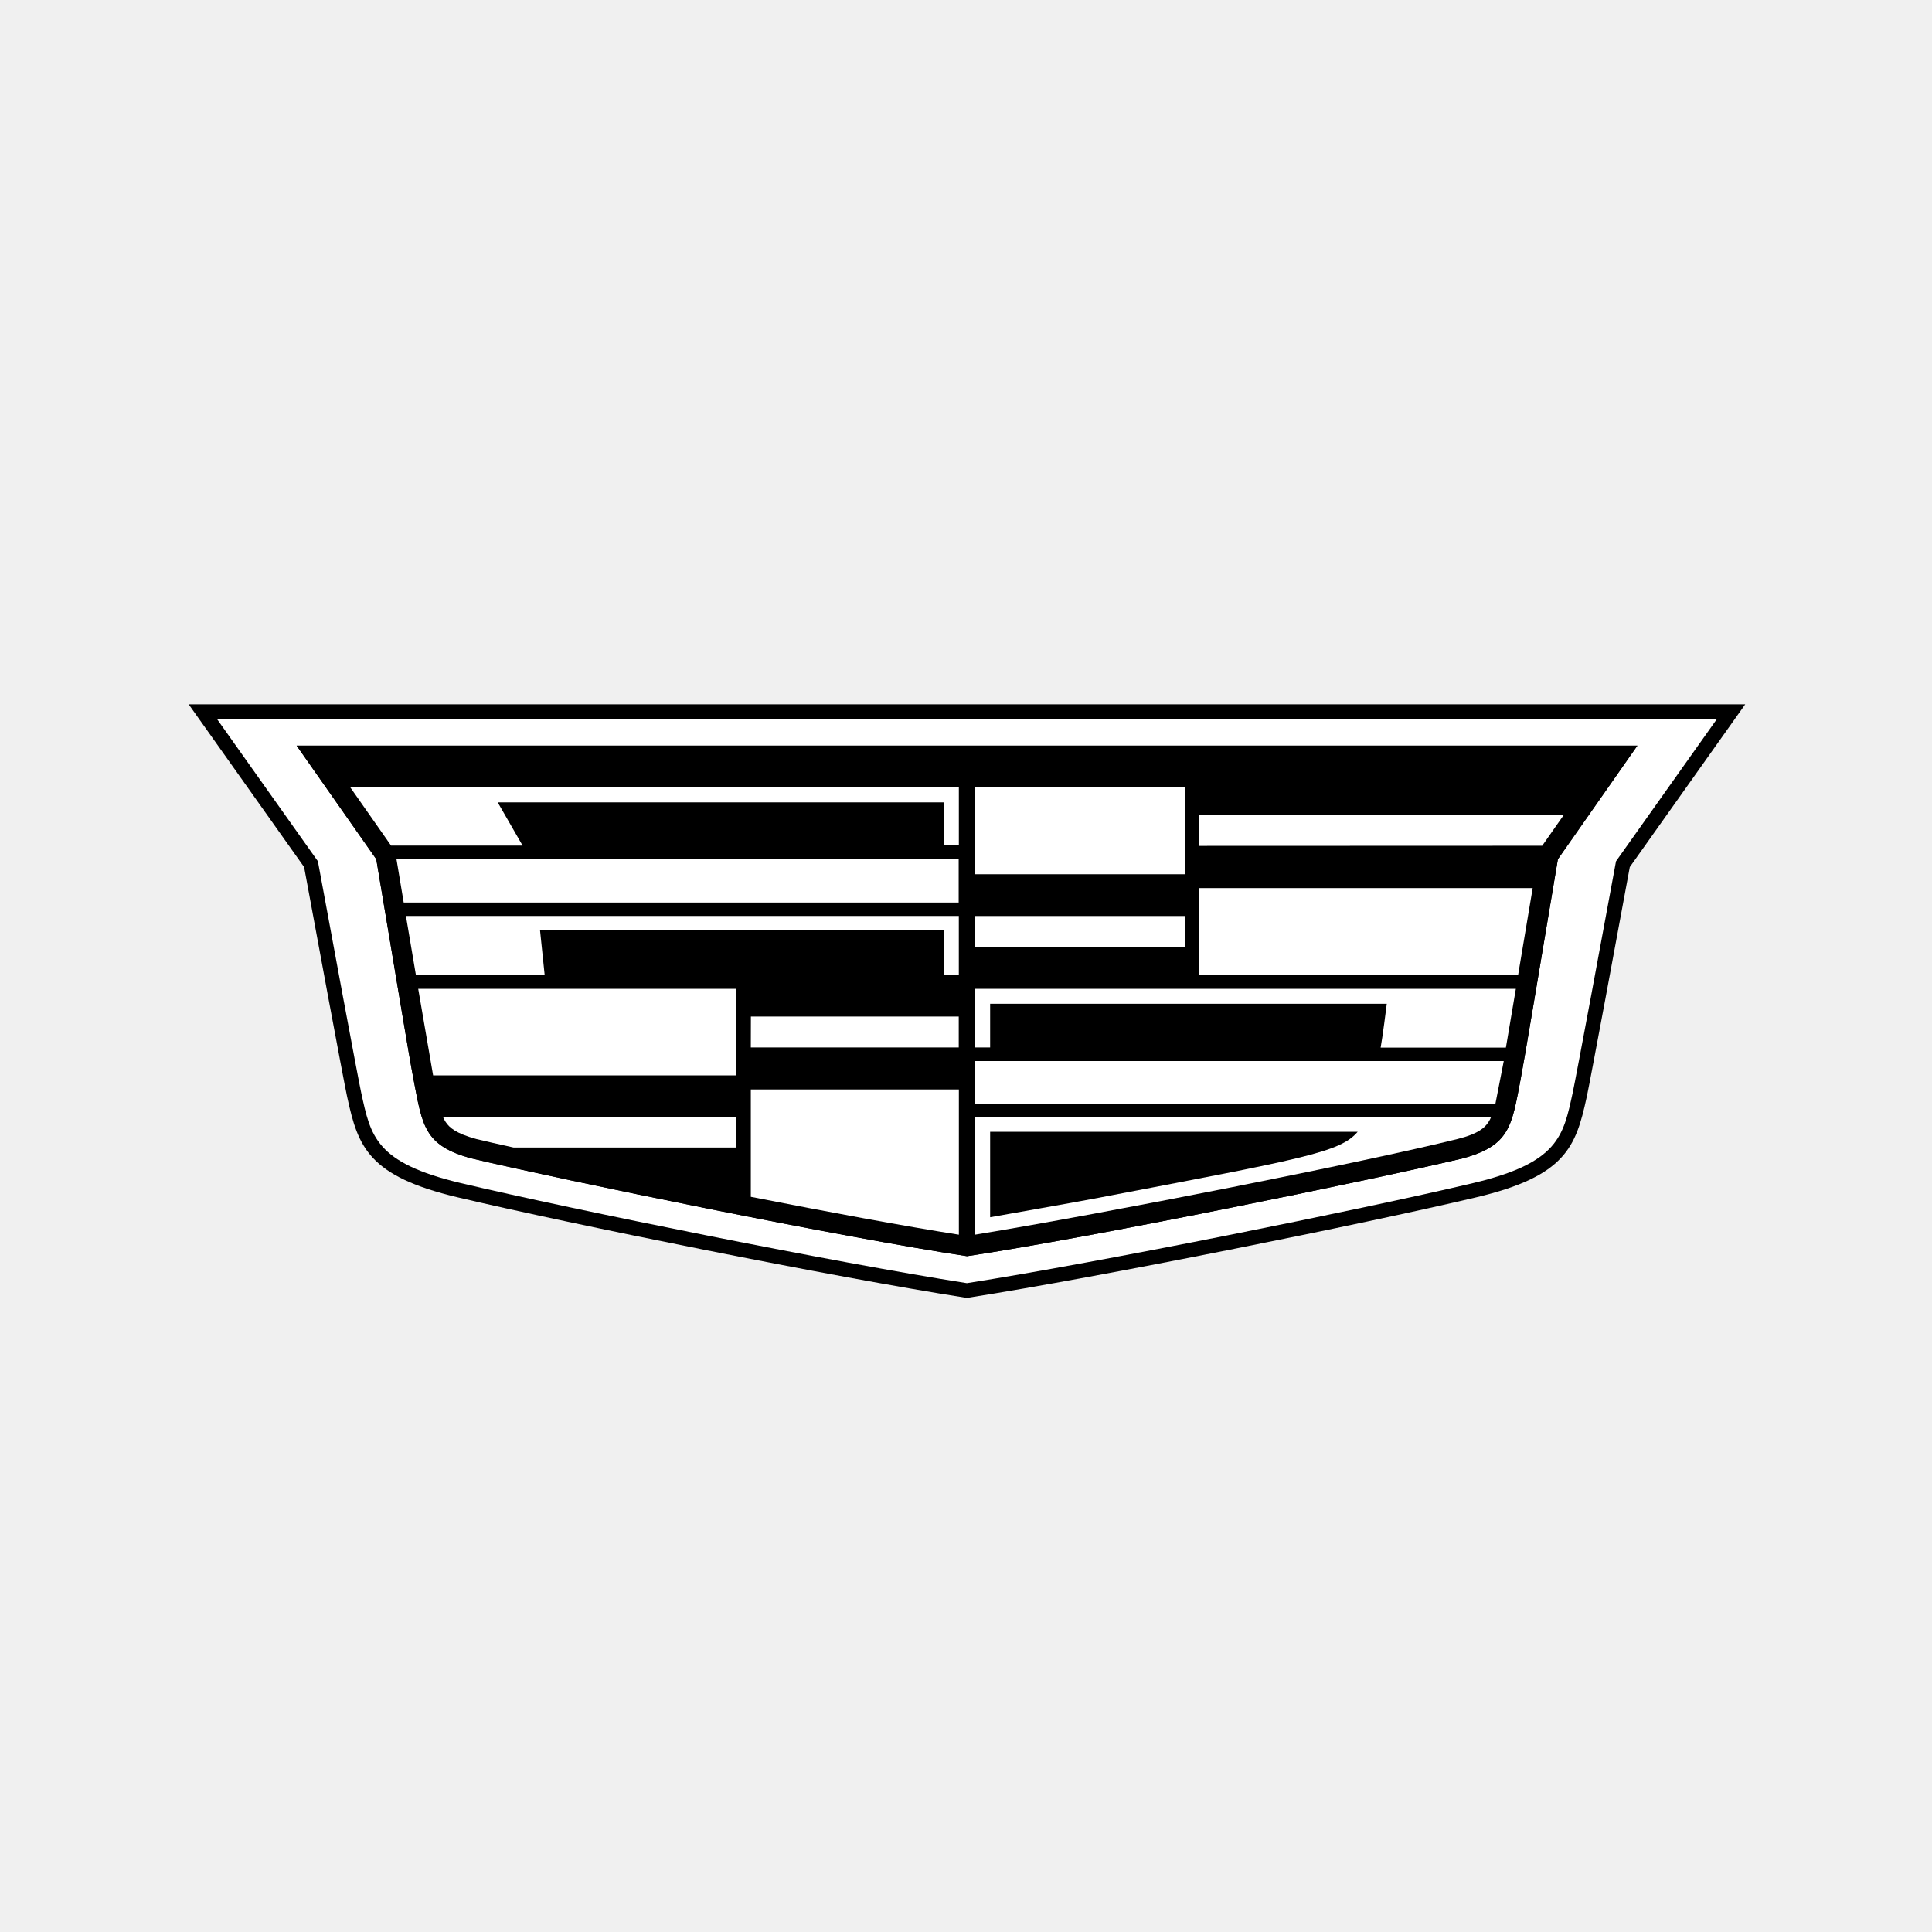
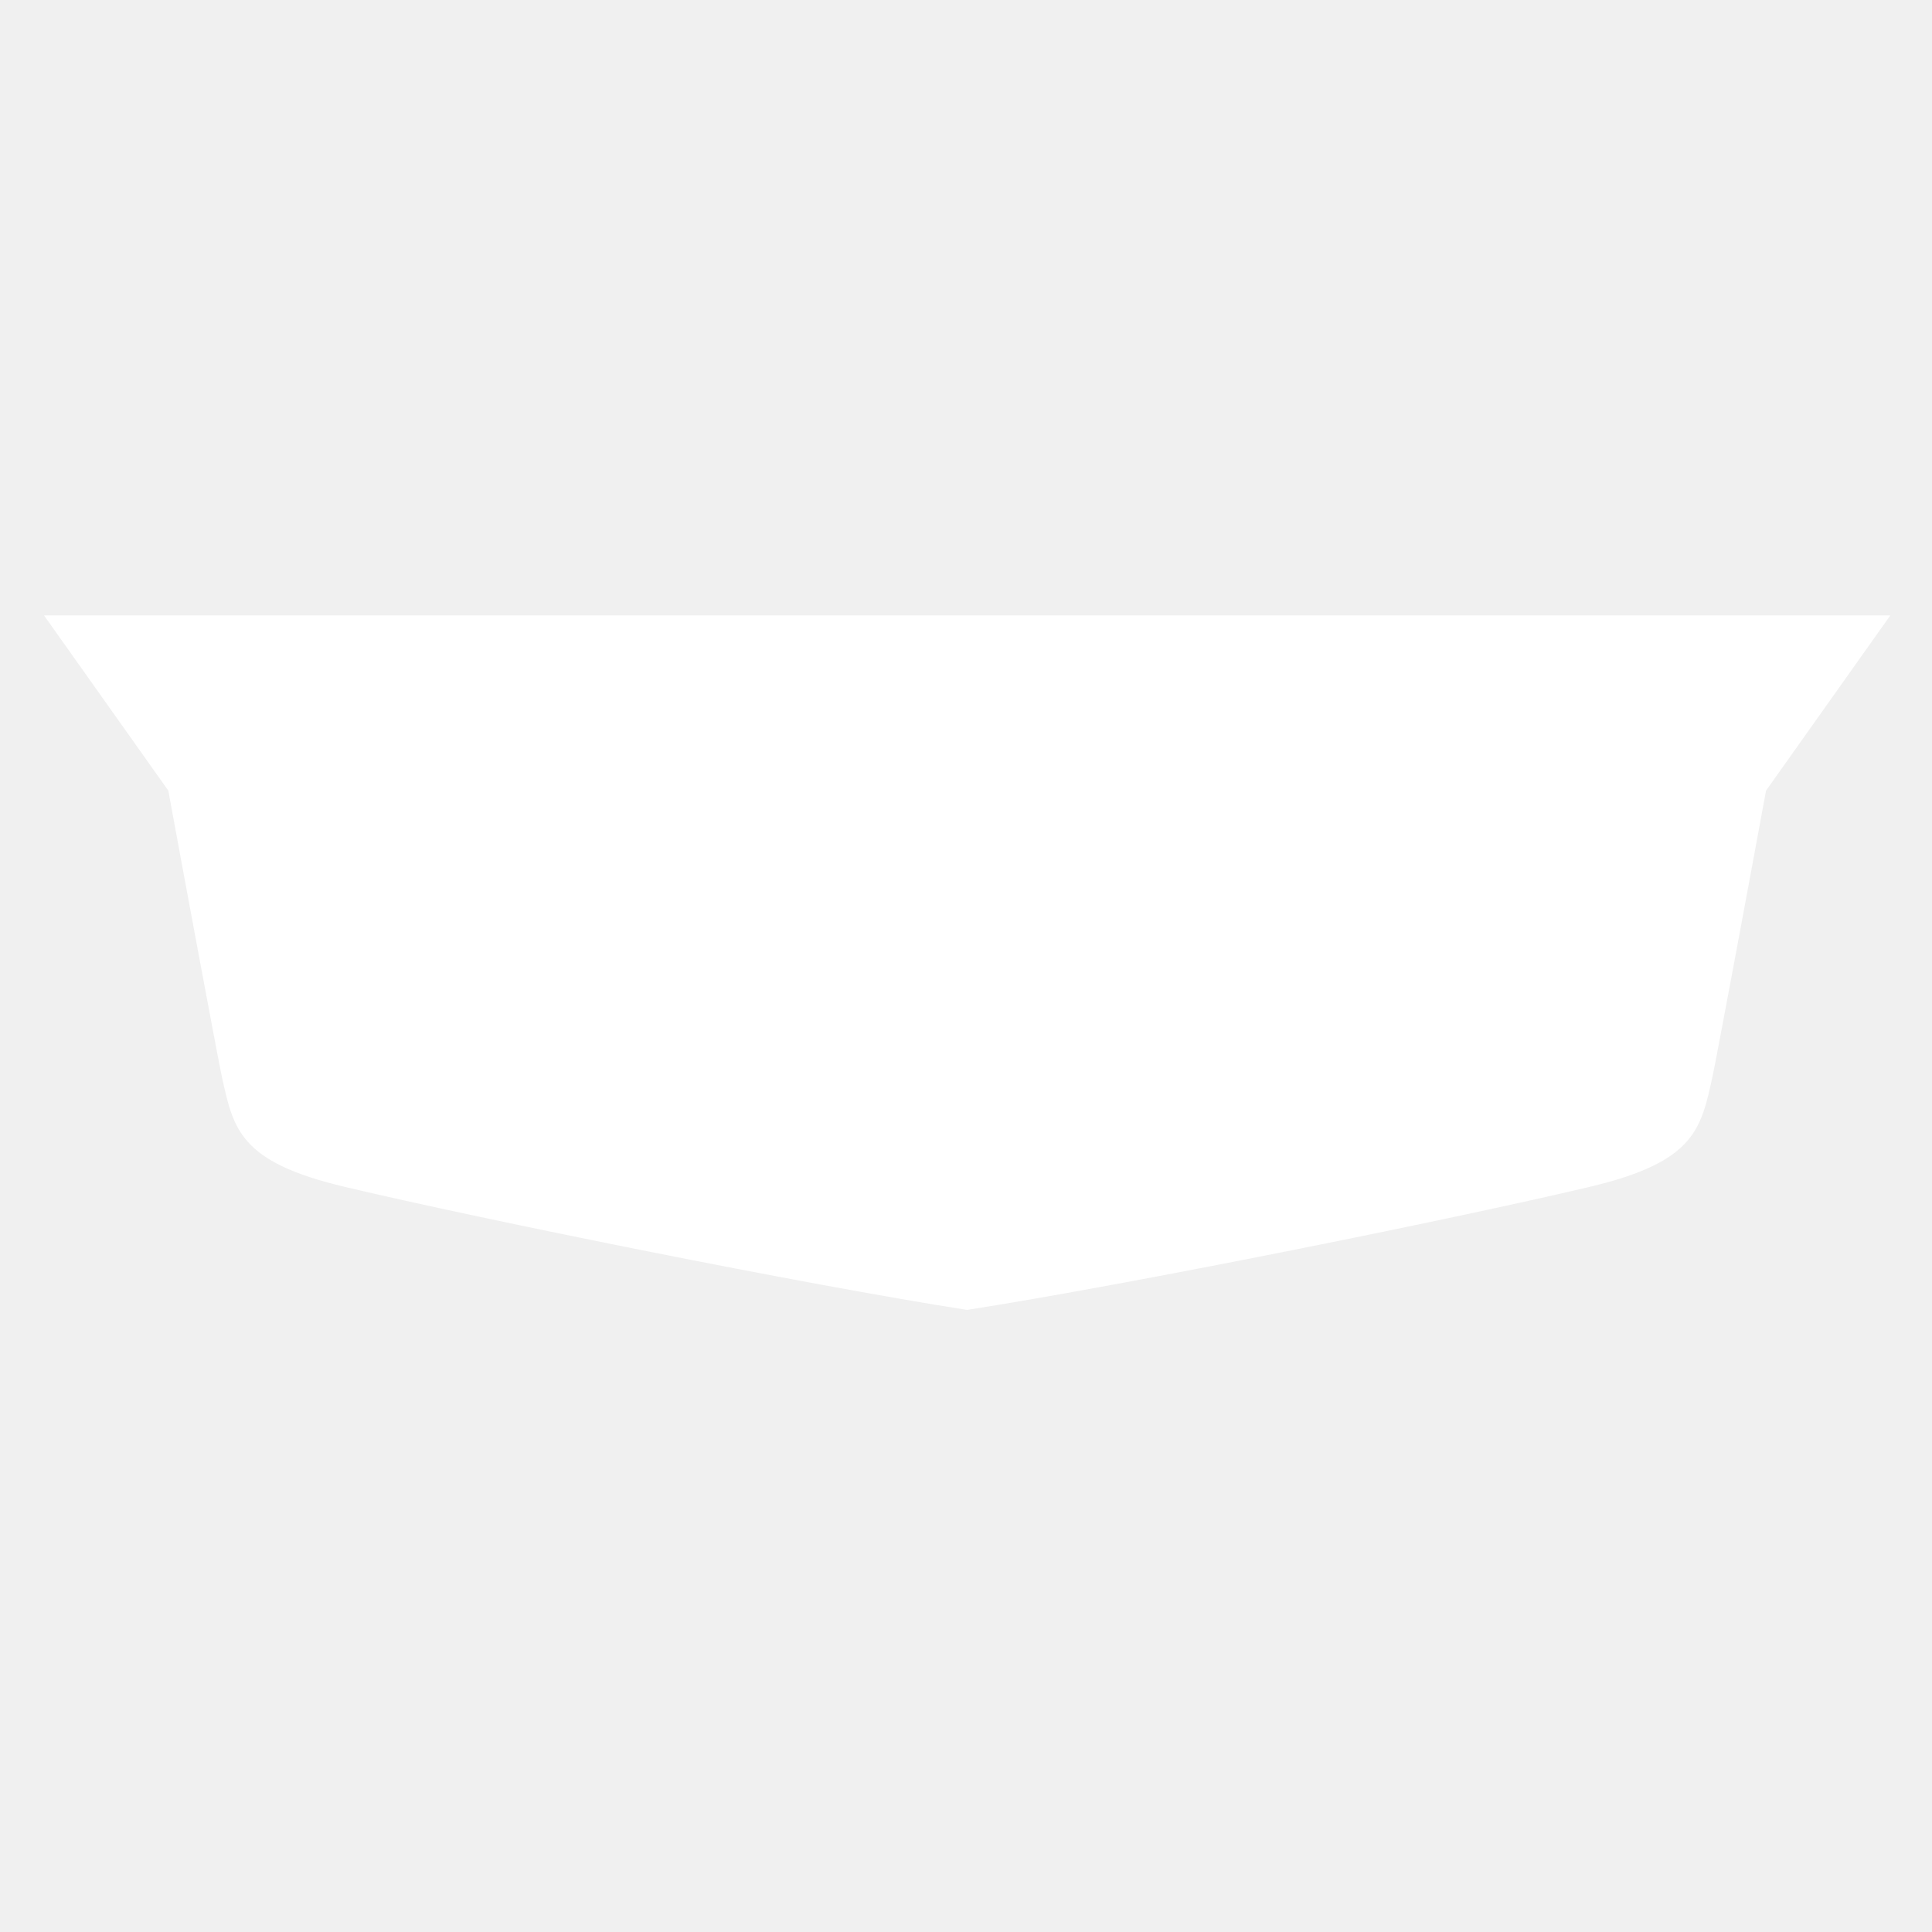
- <svg xmlns="http://www.w3.org/2000/svg" width="512" height="512" viewBox="0 0 512 512" fill="none">
-   <path d="M255.631 343.865C221.117 338.471 151.741 324.514 121.261 317.297C97.667 311.692 94.904 304.001 92.05 290.893L91.94 290.385C91.065 286.372 83.665 246.535 80.592 229.78L50 186.648H462.505L431.912 229.78C429 245.663 421.442 286.337 420.566 290.38L420.455 290.893C417.602 304.001 414.838 311.692 391.246 317.296C360.852 324.494 291.472 338.445 256.828 343.865L256.229 343.958L255.631 343.865Z" fill="black" />
+ <svg xmlns="http://www.w3.org/2000/svg" width="512" height="512" viewBox="48 186 416 160" fill="none">
+   <path d="M255.631 343.865C221.117 338.471 151.741 324.514 121.261 317.297C97.667 311.692 94.904 304.001 92.05 290.893L91.94 290.385C91.065 286.372 83.665 246.535 80.592 229.78L50 186.648H462.505L431.912 229.78C429 245.663 421.442 286.337 420.566 290.38L420.455 290.893C417.602 304.001 414.838 311.692 391.246 317.296C360.852 324.494 291.472 338.445 256.828 343.865L256.229 343.958L255.631 343.865Z" fill="none" />
  <path d="M455.026 190.511L428.261 228.244C425.326 244.269 417.656 285.546 416.786 289.564C414.267 301.117 413.059 308.143 390.352 313.539C360.119 320.697 290.967 334.615 256.23 340.049C221.505 334.621 152.387 320.697 122.154 313.539C99.446 308.143 98.24 301.117 95.72 289.564C94.849 285.572 87.178 244.269 84.244 228.244L57.48 190.511H455.026Z" fill="white" />
-   <path d="M433.92 197.604H78.611L99.716 227.698C104.992 258.996 108.257 279.118 109.609 286.133C111.957 298.337 112.372 303.6 124.997 306.998C150.098 312.926 222.844 327.864 256.276 332.902C289.707 327.864 362.46 312.946 387.575 306.998C400.198 303.6 400.614 298.337 402.961 286.133C404.281 279.118 407.578 258.996 412.855 227.698L433.92 197.604Z" fill="black" />
-   <path d="M433.92 197.604H78.611L99.716 227.698C104.992 258.996 108.257 279.118 109.609 286.133C111.957 298.337 112.372 303.6 124.997 306.998C150.098 312.926 222.844 327.864 256.276 332.902C289.707 327.864 362.46 312.946 387.575 306.998C400.198 303.6 400.614 298.337 402.961 286.133C404.281 279.118 407.578 258.996 412.855 227.698L433.92 197.604Z" fill="black" />
+   <path d="M433.92 197.604H78.611L99.716 227.698C104.992 258.996 108.257 279.118 109.609 286.133C111.957 298.337 112.372 303.6 124.997 306.998C150.098 312.926 222.844 327.864 256.276 332.902C289.707 327.864 362.46 312.946 387.575 306.998C400.198 303.6 400.614 298.337 402.961 286.133C404.281 279.118 407.578 258.996 412.855 227.698L433.92 197.604Z" fill="none" />
+   <path d="M433.92 197.604H78.611L99.716 227.698C104.992 258.996 108.257 279.118 109.609 286.133C111.957 298.337 112.372 303.6 124.997 306.998C150.098 312.926 222.844 327.864 256.276 332.902C289.707 327.864 362.46 312.946 387.575 306.998C400.198 303.6 400.614 298.337 402.961 286.133C404.281 279.118 407.578 258.996 412.855 227.698L433.92 197.604Z" fill="none" />
  <path d="M144.34 258.364H110.216L107.578 242.748H254.098V258.364H250.142V246.41H143.1L144.34 258.364Z" fill="white" />
  <path d="M106.984 239.185H254.06V227.738H105.078L106.984 239.185Z" fill="white" />
  <path d="M198.975 277.59H254.078V269.39H198.995L198.975 277.59Z" fill="white" />
  <path d="M103.641 224.095H138.497L131.902 212.641H250.149V224.048H254.106V208.683H92.844L103.641 224.095Z" fill="white" />
  <path d="M314.031 208.683H258.439V231.689H314.057L314.031 208.683Z" fill="white" />
  <path d="M118.15 297.395C119.053 298.764 120.728 300.359 126.289 301.867C128.979 302.526 131.974 303.185 136.116 304.106H195.123V295.986H117.385C117.59 296.478 117.843 296.95 118.137 297.395H118.15Z" fill="white" />
  <path d="M114.78 284.986H195.124V262.046H110.83L114.78 284.986Z" fill="white" />
  <path d="M198.975 317.167C219.552 321.211 239.668 324.945 254.111 327.205V288.708H198.975V317.167Z" fill="white" />
  <path d="M317.844 258.364H402.316L406.175 235.351H317.844V258.364Z" fill="white" />
  <path d="M317.844 216.001V224.168L408.7 224.135L414.398 216.001H317.844Z" fill="white" />
  <path d="M258.439 277.59H262.396V266.004H367.512C367.374 267.13 366.391 274.896 365.884 277.622H399.078L401.716 262.045H258.439V277.59Z" fill="white" />
  <path d="M258.439 292.594H396.282L398.51 281.193H258.439V292.594Z" fill="white" />
  <path d="M314.058 242.755H258.439V250.968H314.058V242.755Z" fill="white" />
  <path d="M289.602 317.714C284.108 318.762 268.701 321.442 262.397 322.582V299.931H359.803C355.139 305.41 345.544 307.038 289.602 317.714ZM258.439 295.986V327.192C293.481 321.469 361.524 307.993 386.283 301.842C391.876 300.451 393.531 298.765 394.435 297.395C394.732 296.954 394.981 296.482 395.174 295.986H258.439Z" fill="white" />
</svg>
